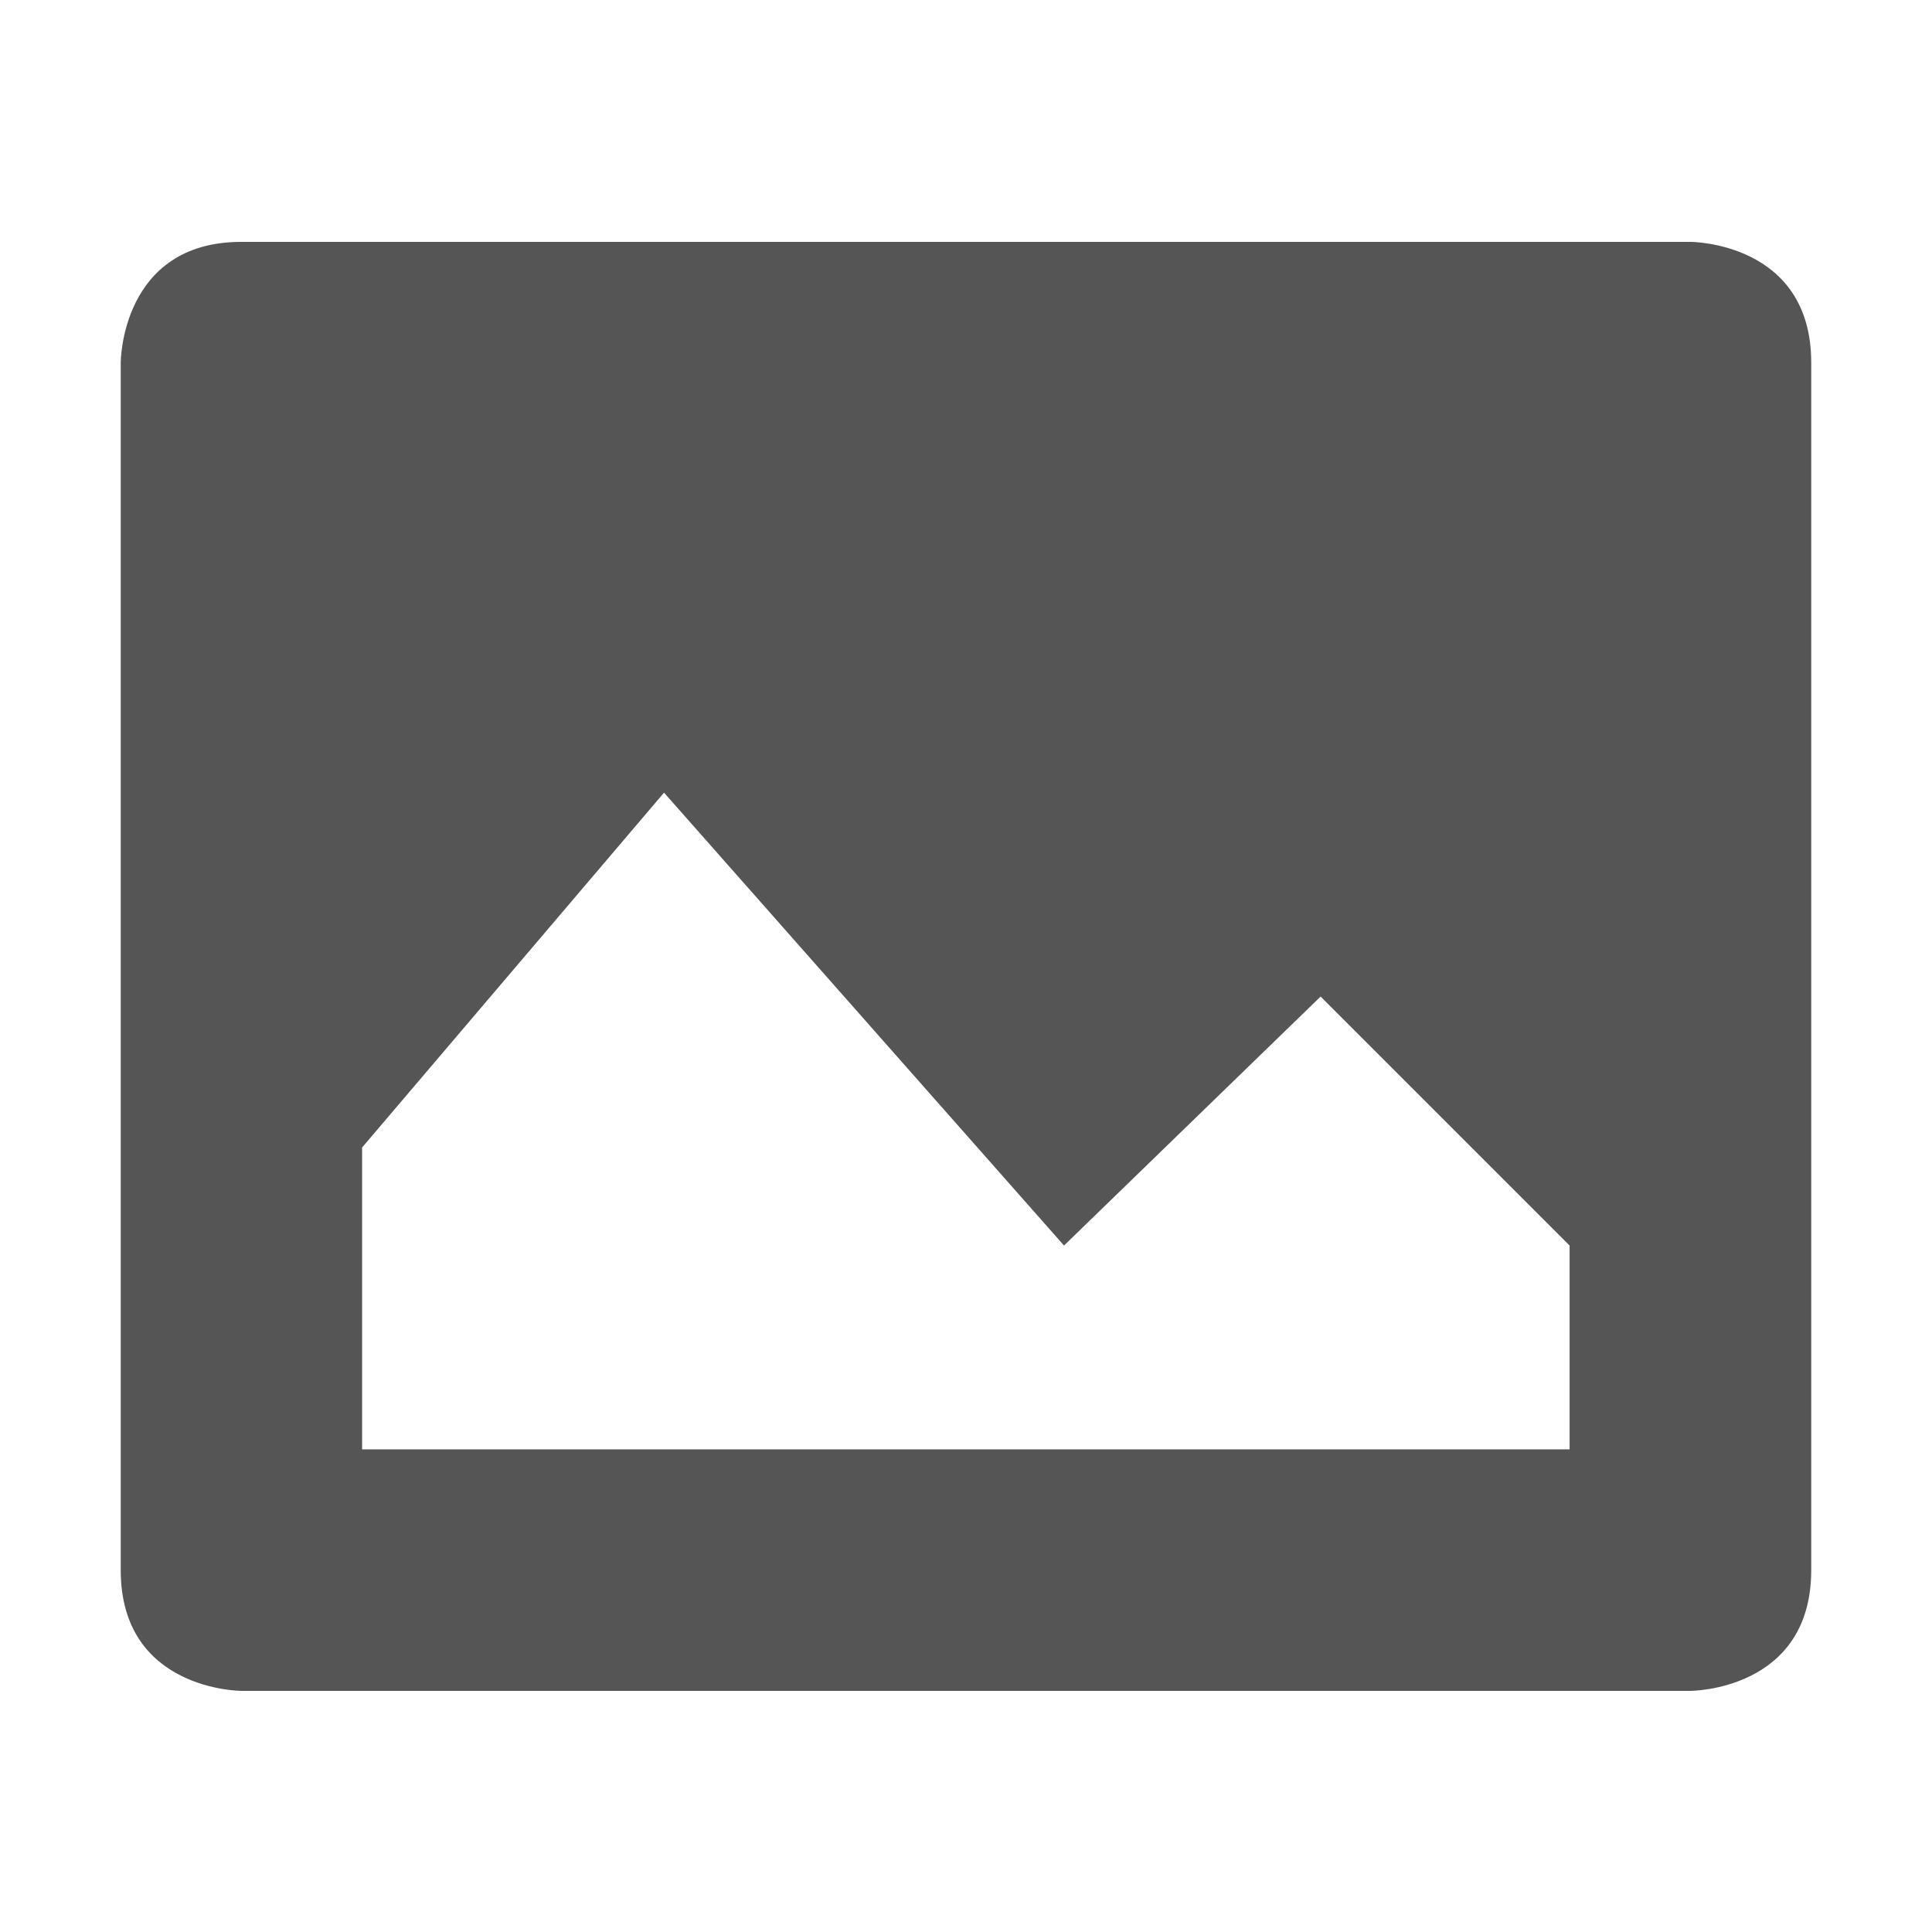
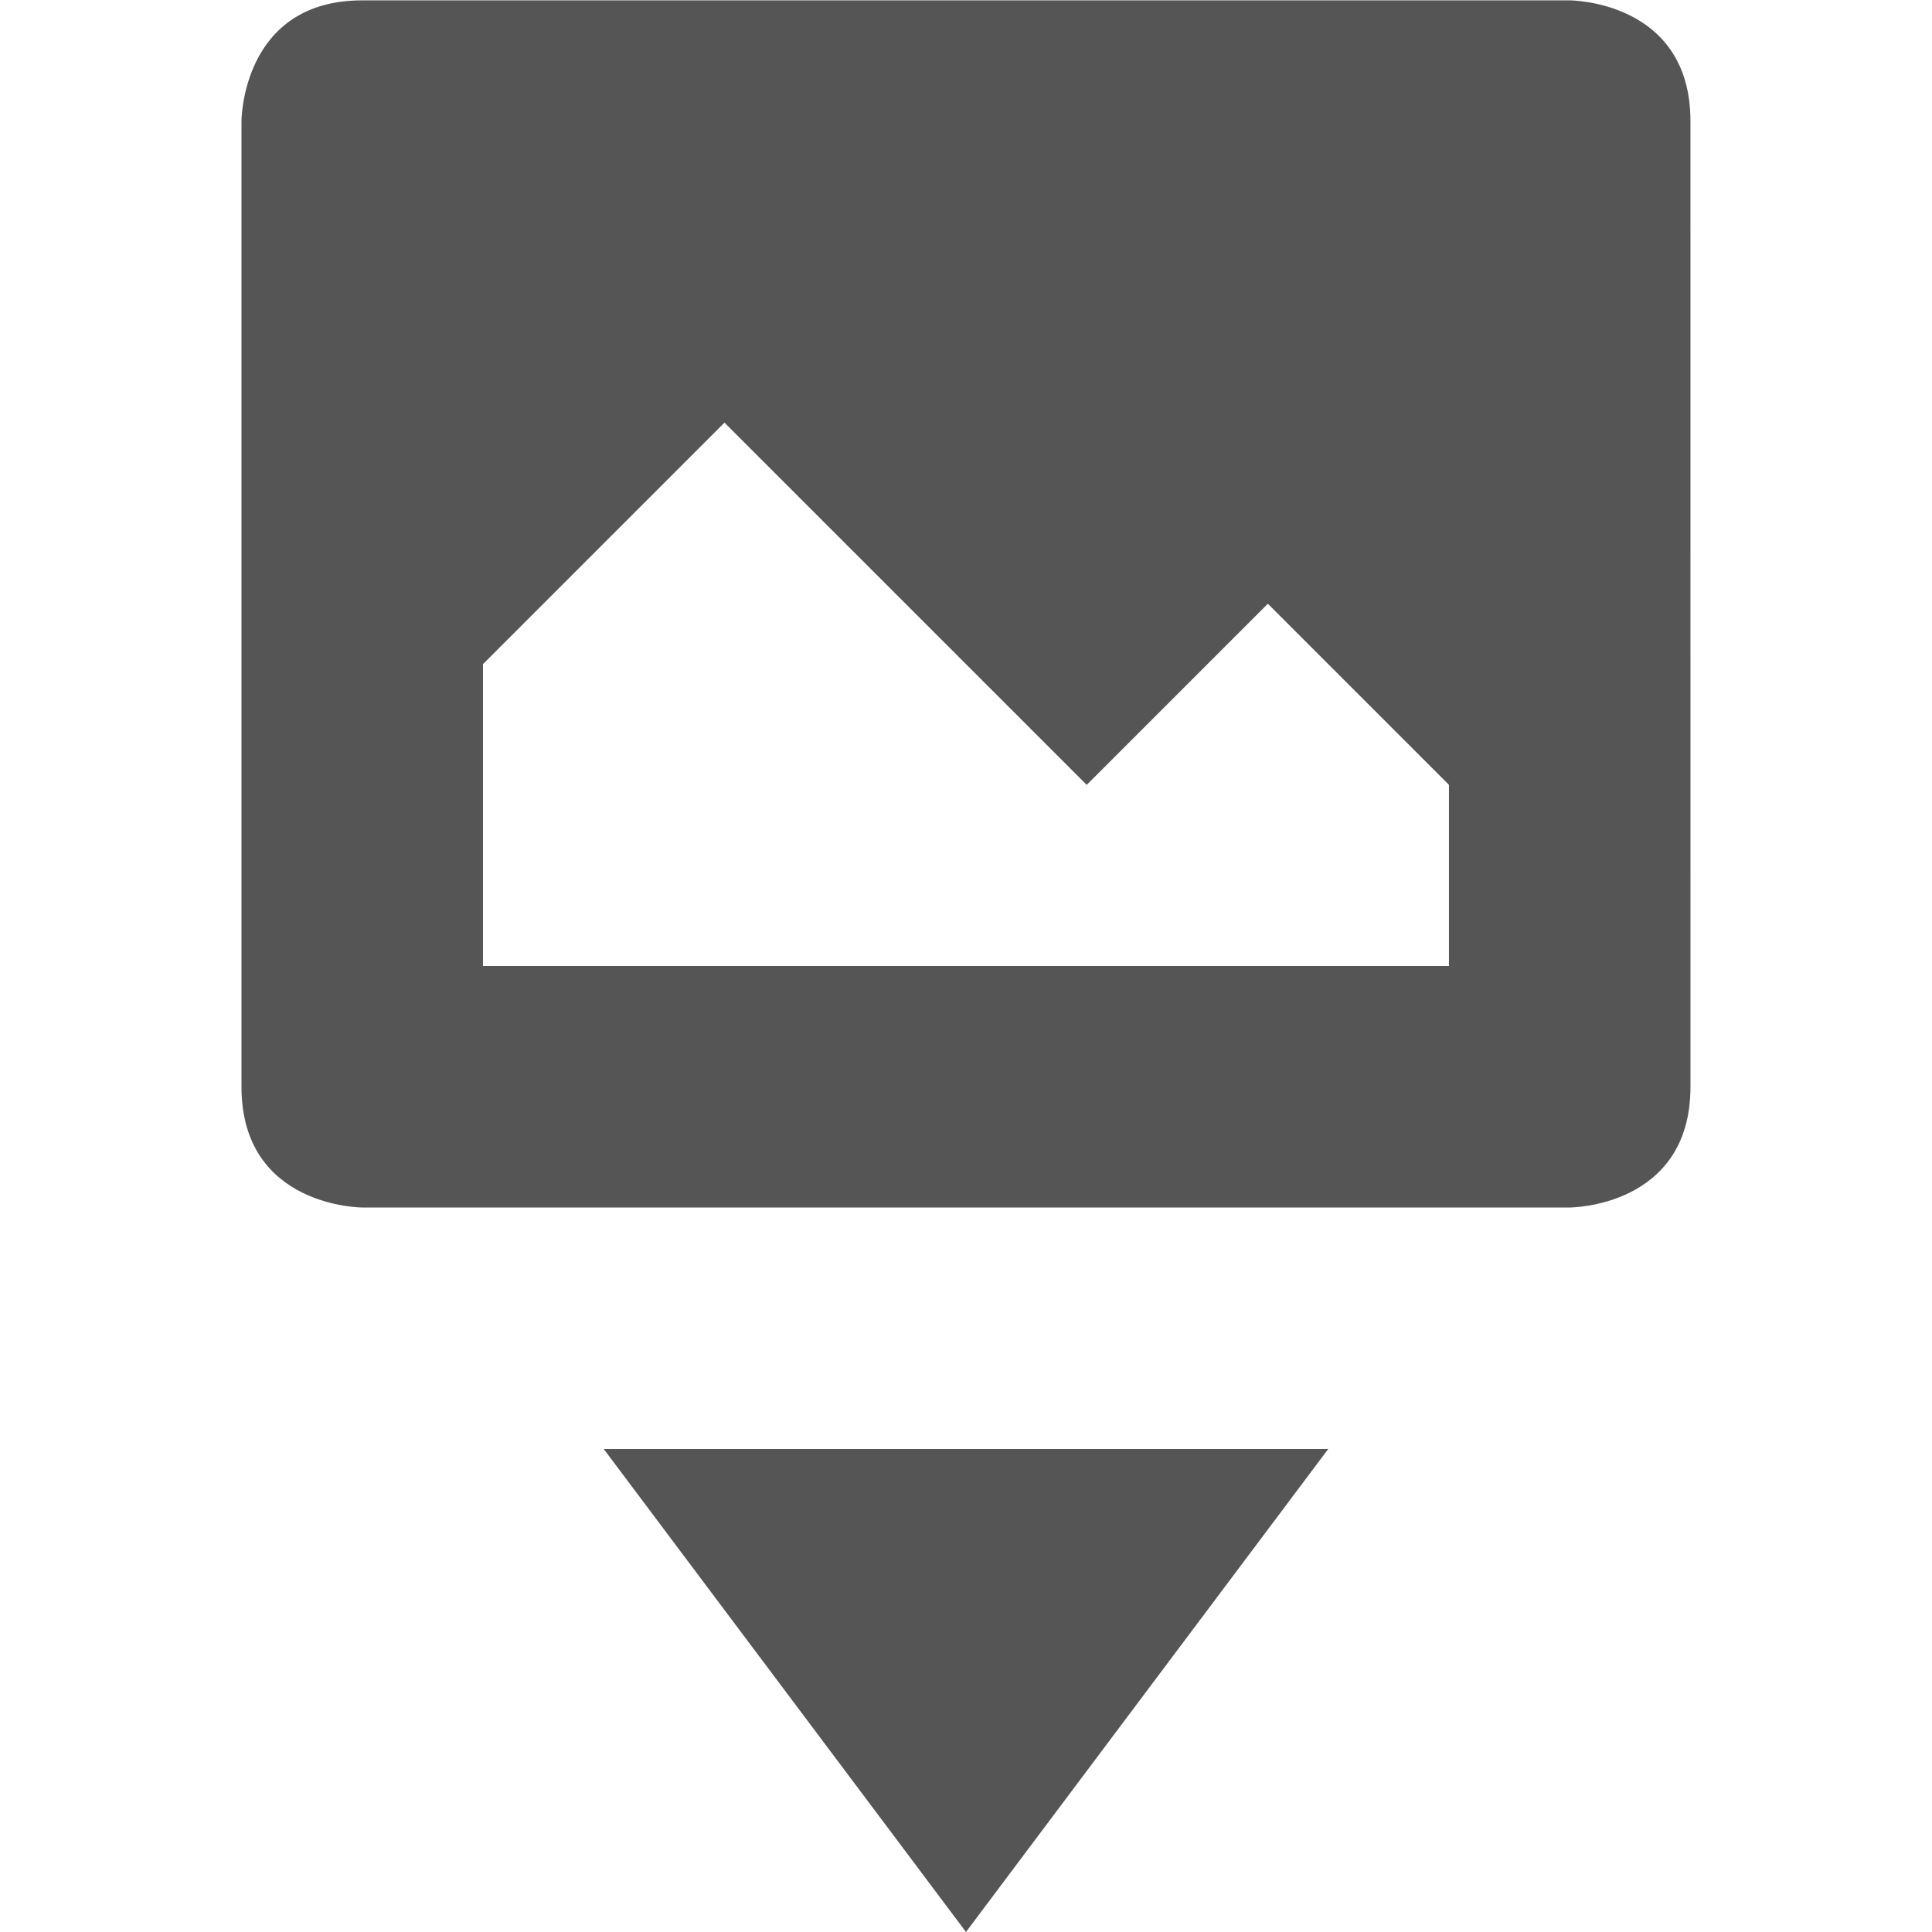
<svg xmlns="http://www.w3.org/2000/svg" xmlns:ns1="http://www.openswatchbook.org/uri/2009/osb" height="16" id="svg7384" style="enable-background:new" version="1.1" width="16">
  <defs id="defs7386">
    <linearGradient id="linearGradient5606" ns1:paint="solid">
      <stop id="stop5608" offset="0" style="stop-color:#000000;stop-opacity:1;" />
    </linearGradient>
    <filter id="filter7554" style="color-interpolation-filters:sRGB">
      <feBlend id="feBlend7556" in2="BackgroundImage" mode="darken" />
    </filter>
  </defs>
  <g id="layer9" style="display:inline" transform="translate(-325.0002,-101)" />
  <g id="layer10" style="display:inline;filter:url(#filter7554)" transform="translate(-325.0002,-101)" />
-   <g id="layer1" style="display:inline" transform="translate(-84,-718)" />
+   <g id="layer1" style="display:inline" transform="translate(-84.00001,-718)" />
  <g id="layer14" style="display:inline" transform="translate(-325.0002,-101)" />
  <g id="layer15" style="display:inline" transform="translate(-325.0002,-101)" />
  <g id="g71291" style="display:inline" transform="translate(-325.0002,-101)" />
-   <g id="layer2" style="display:inline" transform="translate(-84,-568)" />
-   <g id="g6058" style="display:inline" transform="translate(-84,-568)" />
+   <g id="layer2" style="display:inline" transform="translate(-84.00001,-568)" />
+   <g id="g6058" style="display:inline" transform="translate(-84.00001,-568)" />
  <g id="layer12" style="display:inline" transform="translate(-325.0002,-101)">
-     <path d="m 327,103.003 c -1,0 -1,1 -1,1 l 0,10 c 0,1 1,1 1,1 l 12,0 c 0,0 1,0 1,-1 l 0,-10 c 0,-1 -1,-1 -1,-1 l -12,0 z m 3.5,4.562 3.312,3.75 2.125,-2.062 2.062,2.062 0,1.688 -10,0 0,-2.5 2.5,-2.938 z" id="rect6307-8" style="color:#000000;font-style:normal;font-variant:normal;font-weight:normal;font-stretch:normal;font-size:medium;line-height:normal;font-family:Sans;-inkscape-font-specification:Sans;text-indent:0;text-align:start;text-decoration:none;text-decoration-line:none;letter-spacing:normal;word-spacing:normal;text-transform:none;direction:ltr;block-progression:tb;writing-mode:lr-tb;baseline-shift:baseline;text-anchor:start;display:inline;overflow:visible;visibility:visible;fill:#555555;fill-opacity:1;fill-rule:nonzero;stroke:none;stroke-width:2;marker:none;enable-background:new" />
-     <g id="g24872-2-6-5-7-7" style="fill:#333333" transform="translate(-21.1905,-862.1781)">
-       
-     </g>
+     <path d="m 328,101.003 c -1,0 -1,1 -1,1 L 327,110 c 3e-5,1 1,1 1,1 l 10,0 c 0,0 1,0 1,-1 l -2.3e-4,-7.997 c -3e-5,-1 -1,-1 -1,-1 z m 3,3.497 3,3 1.5,-1.5 1.5,1.5 0,1.5 -8,0 0,-2.5 z" id="rect6307-8" style="color:#000000;font-style:normal;font-variant:normal;font-weight:normal;font-stretch:normal;font-size:medium;line-height:normal;font-family:Sans;-inkscape-font-specification:Sans;text-indent:0;text-align:start;text-decoration:none;text-decoration-line:none;letter-spacing:normal;word-spacing:normal;text-transform:none;direction:ltr;block-progression:tb;writing-mode:lr-tb;baseline-shift:baseline;text-anchor:start;display:inline;overflow:visible;visibility:visible;fill:#555555;fill-opacity:1;fill-rule:nonzero;stroke:none;stroke-width:2;marker:none;enable-background:new" />
+     <path d="m 330,113 3,4 3,-4 z" id="path6901-2" style="display:inline;fill:#555555;fill-opacity:1;stroke:none;enable-background:new" />
  </g>
</svg>
